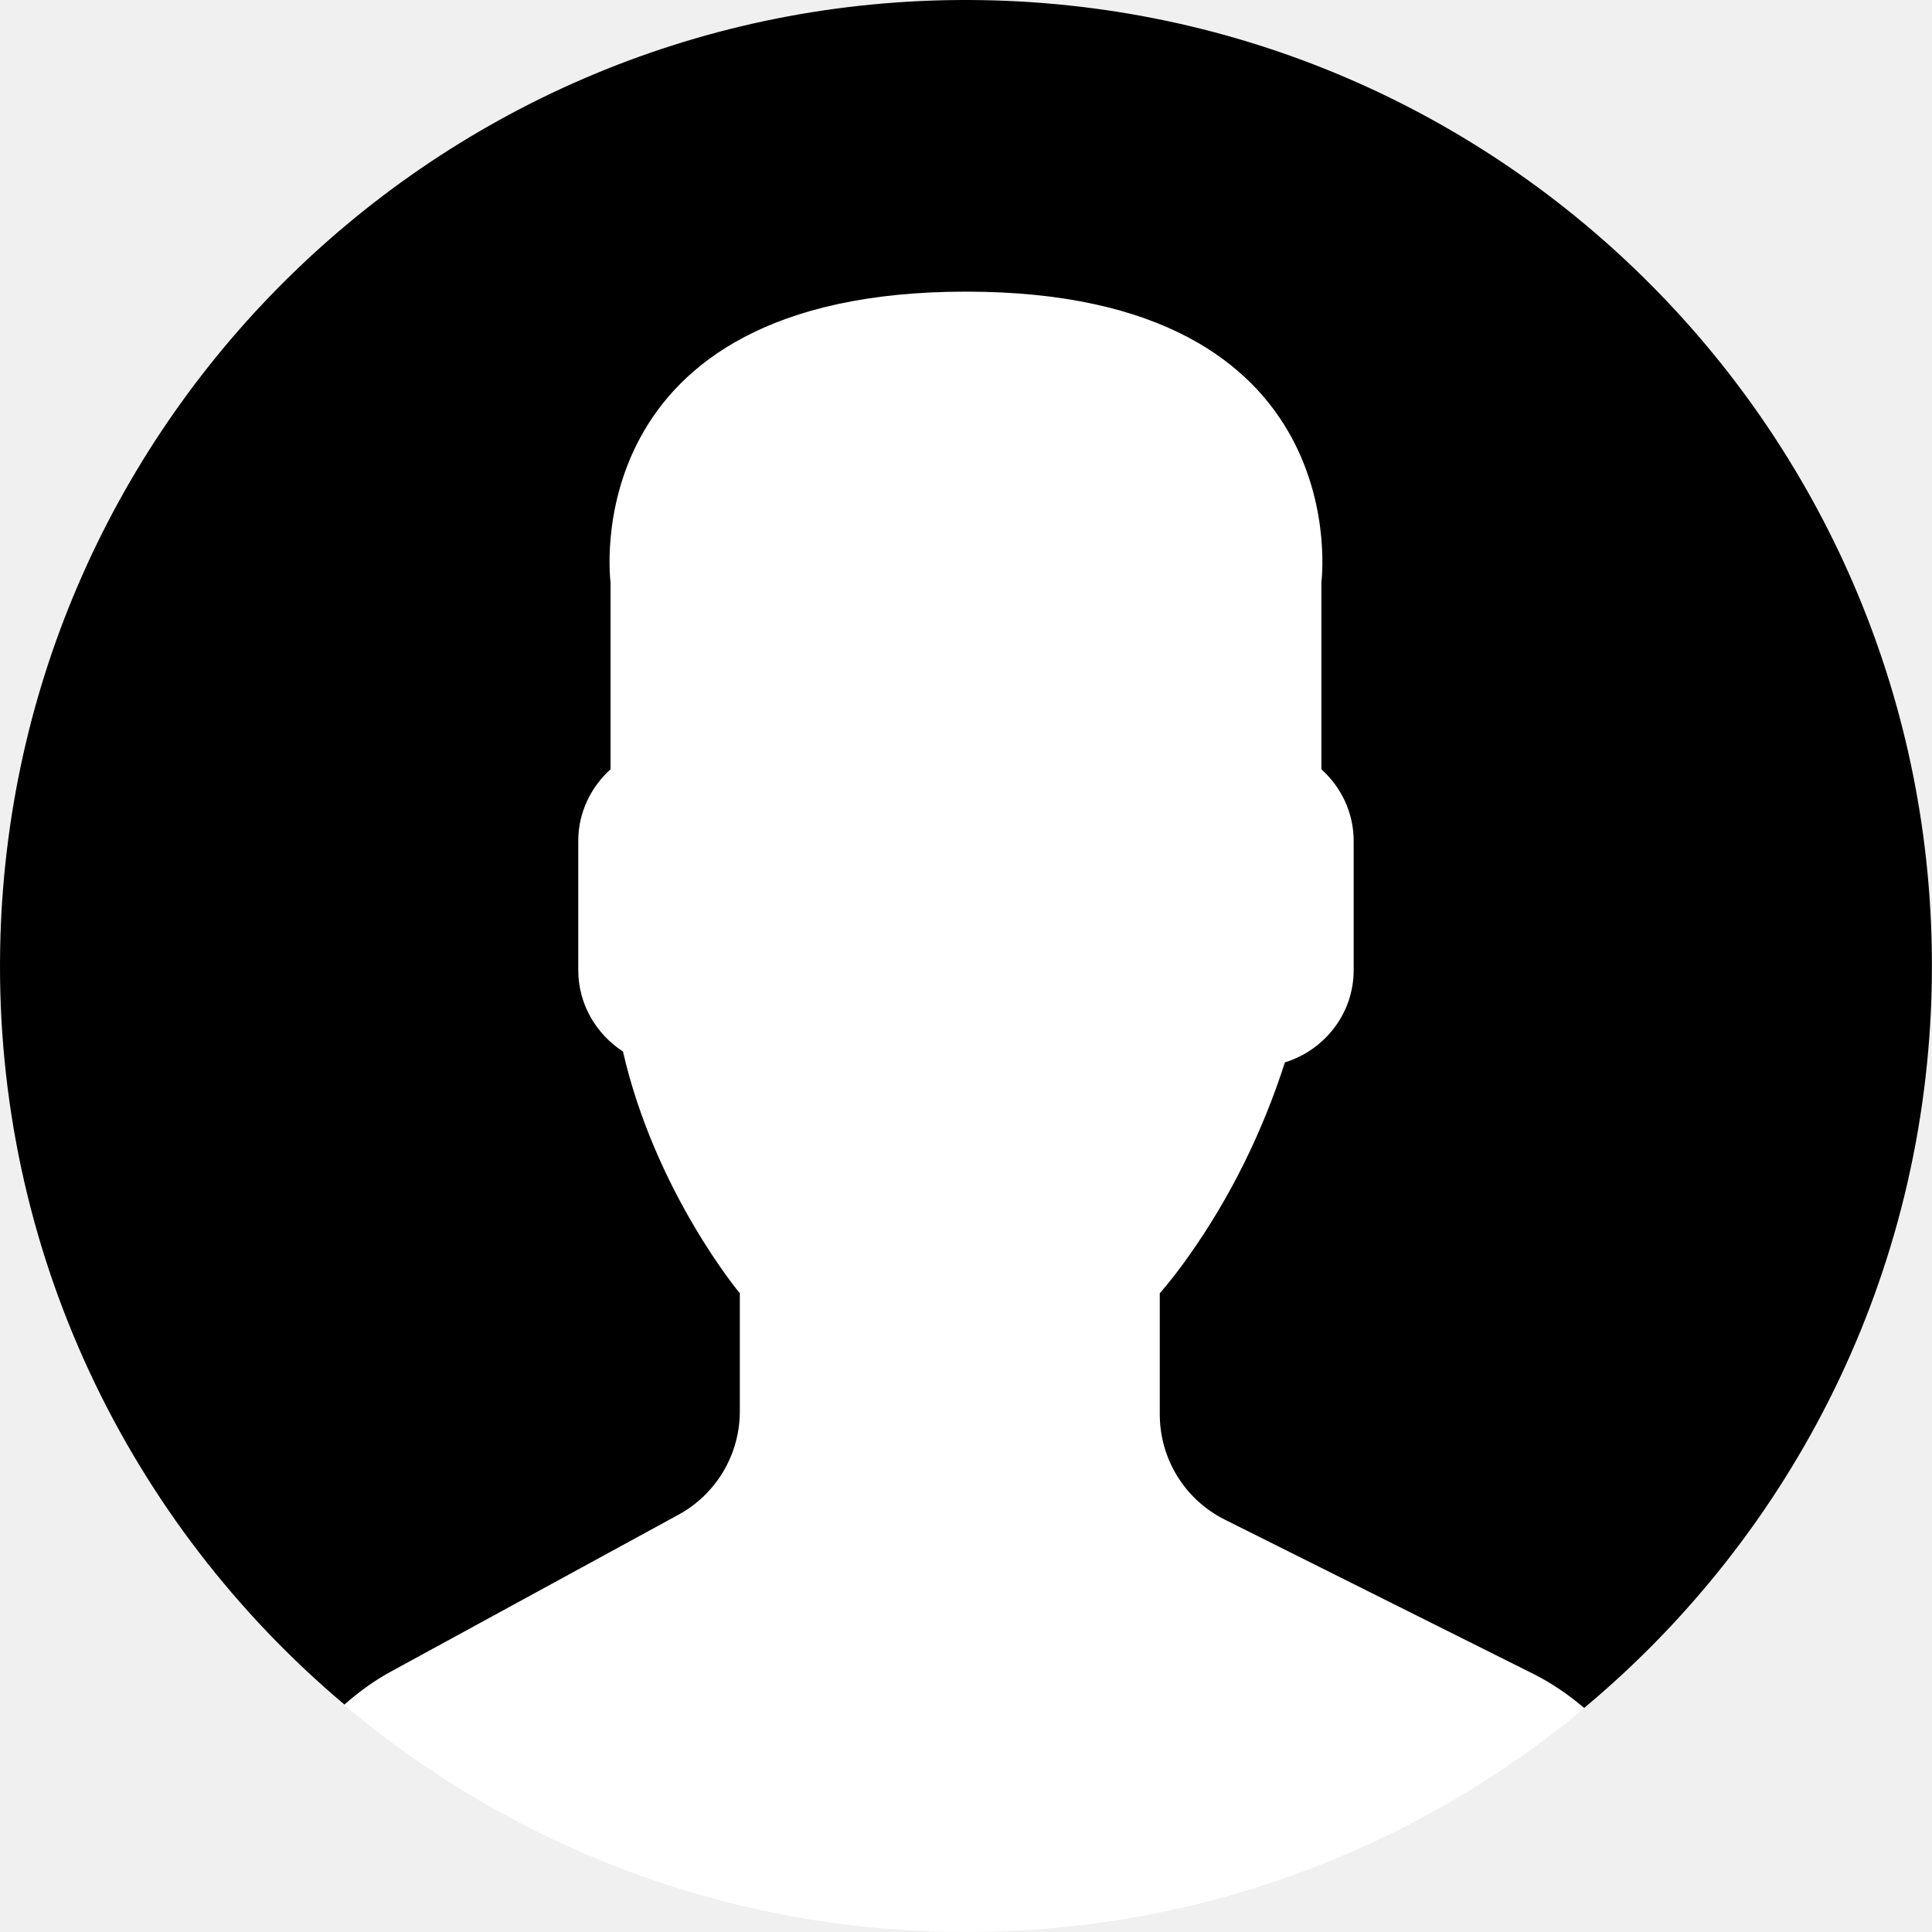
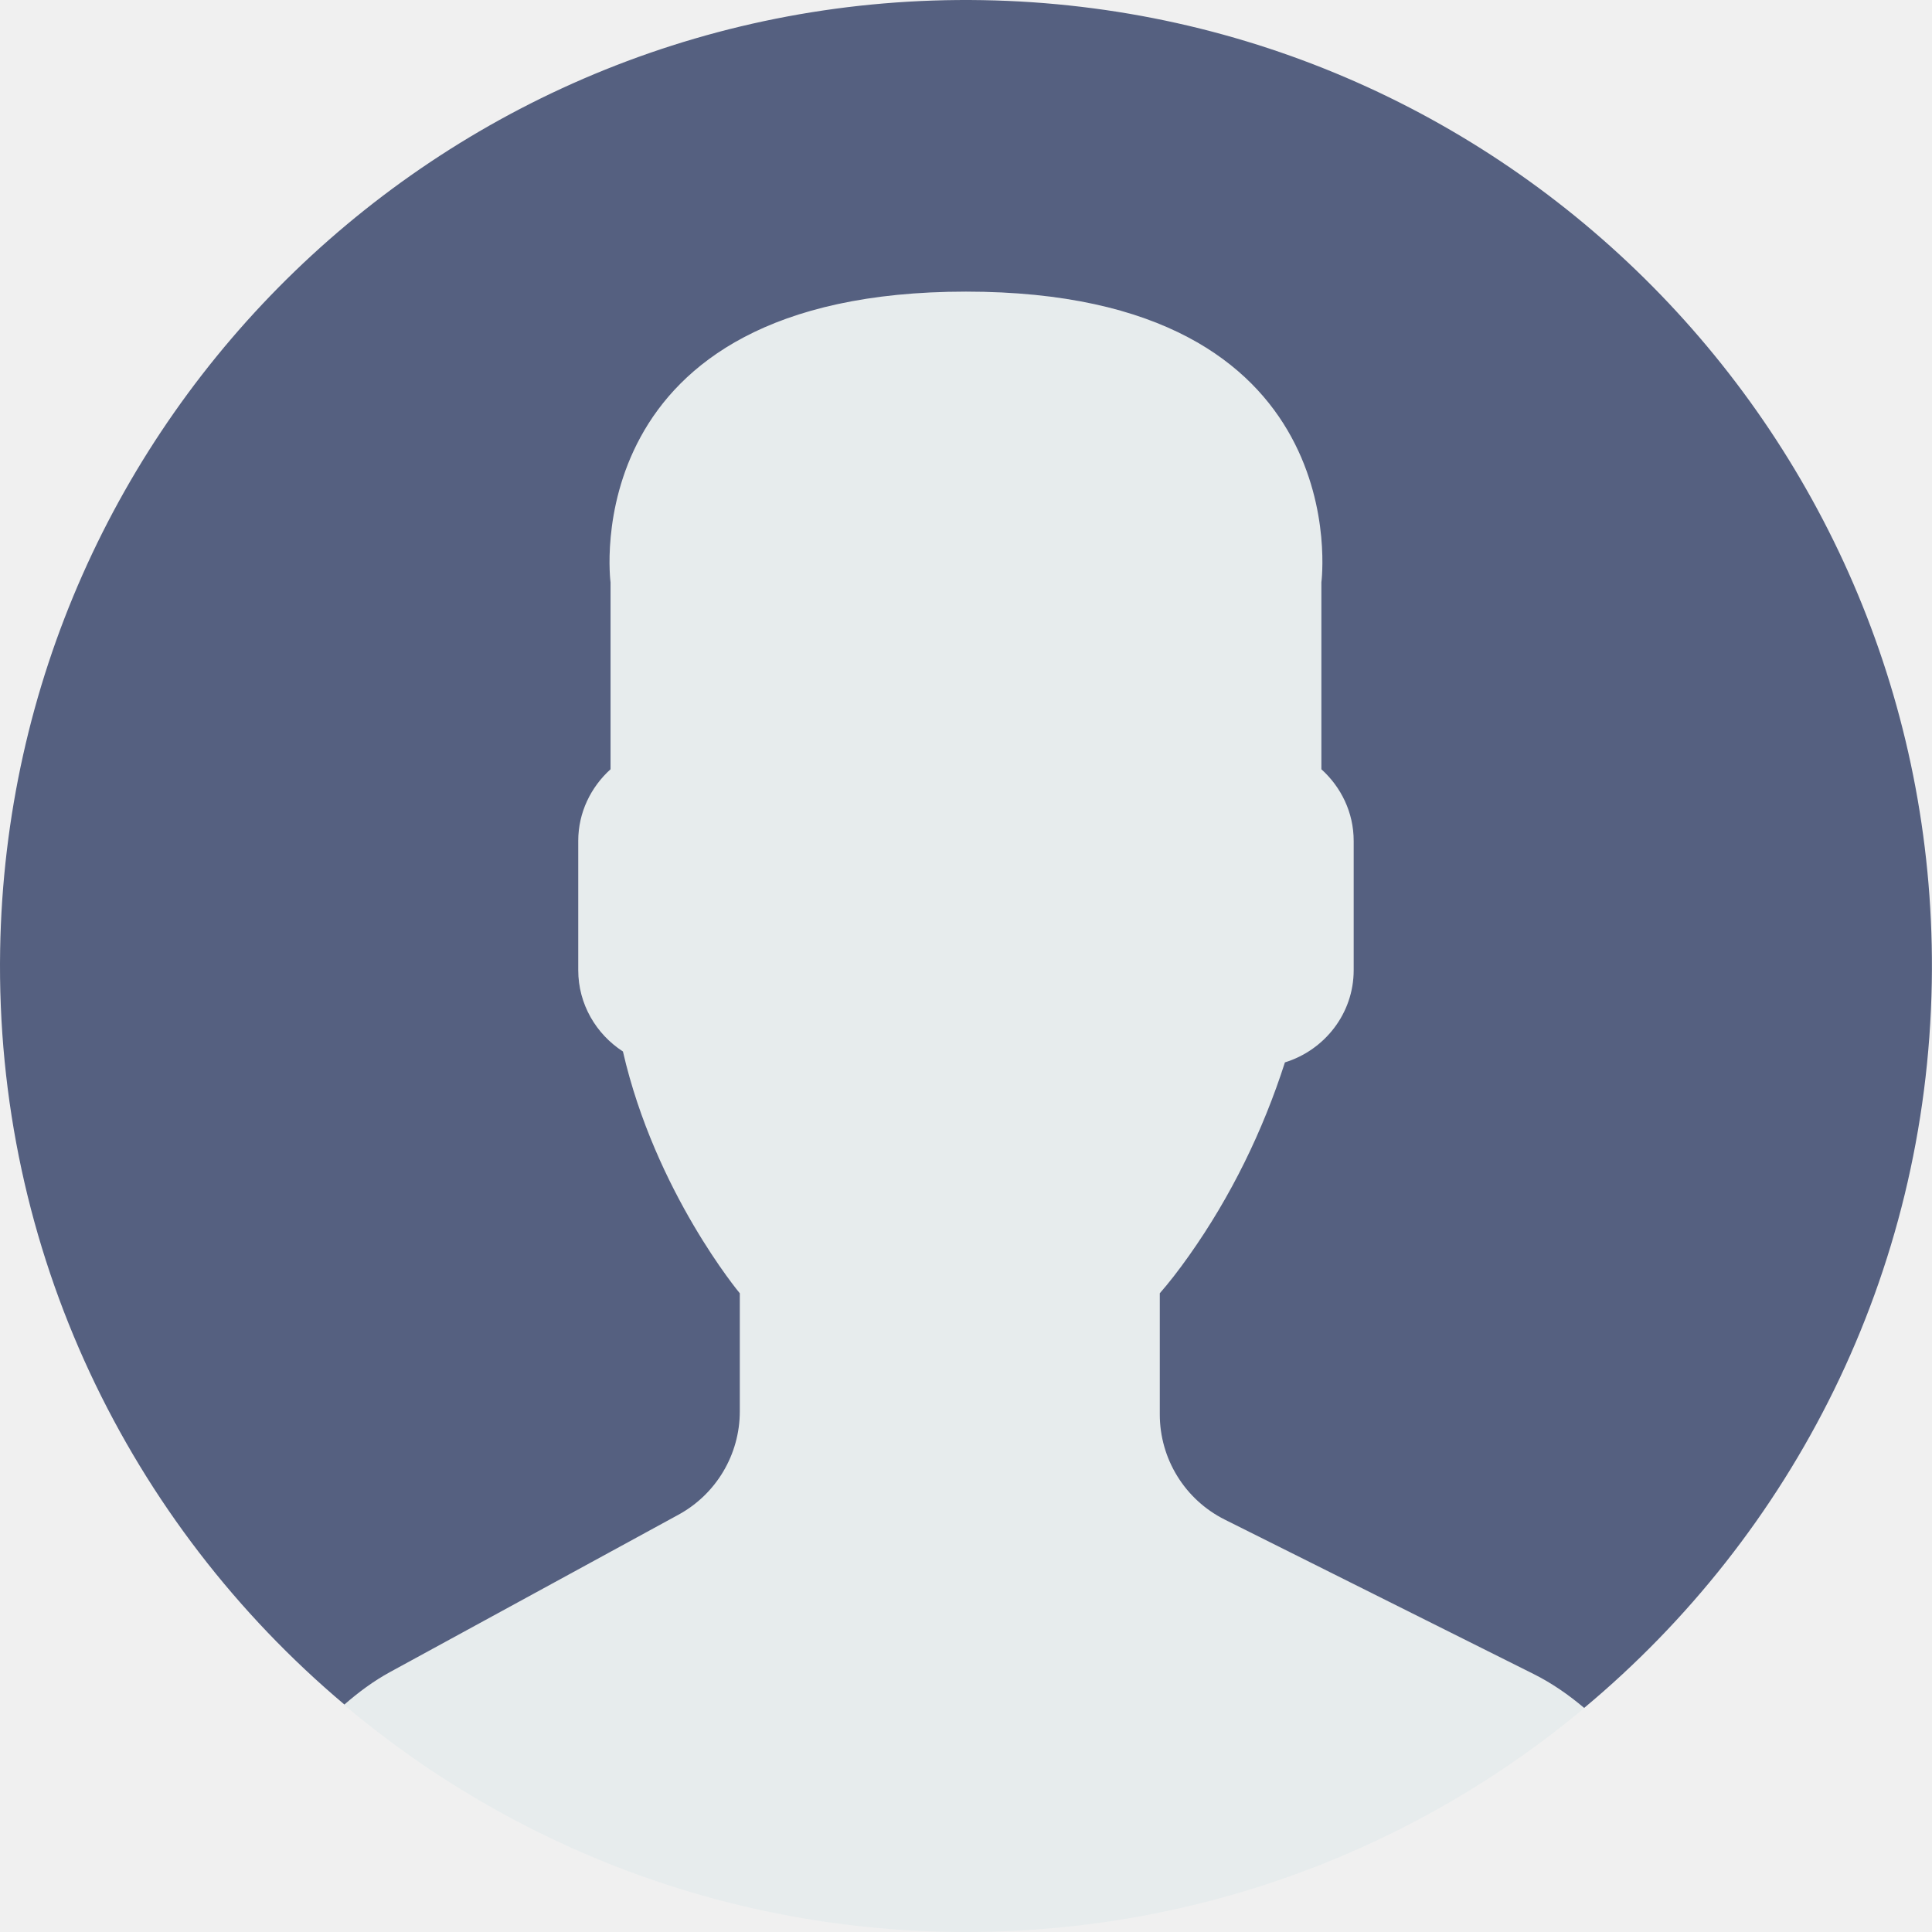
- <svg xmlns="http://www.w3.org/2000/svg" version="1.1" id="Capa_1" x="0px" y="0px" viewBox="0 0 53 53" style="enable-background:new 0 0 53 53;" xml:space="preserve">
-   <path style="fill:#ffffff;" d="M18.613,41.552l-7.907,4.313c-0.464,0.253-0.881,0.564-1.269,0.903C14.047,50.655,19.998,53,26.5,53  c6.454,0,12.367-2.31,16.964-6.144c-0.424-0.358-0.884-0.68-1.394-0.934l-8.467-4.233c-1.094-0.547-1.785-1.665-1.785-2.888v-3.322  c0.238-0.271,0.51-0.619,0.801-1.03c1.154-1.63,2.027-3.423,2.632-5.304c1.086-0.335,1.886-1.338,1.886-2.53v-3.546  c0-0.78-0.347-1.477-0.886-1.965v-5.126c0,0,1.053-7.977-9.75-7.977s-9.75,7.977-9.75,7.977v5.126  c-0.54,0.488-0.886,1.185-0.886,1.965v3.546c0,0.934,0.491,1.756,1.226,2.231c0.886,3.857,3.206,6.633,3.206,6.633v3.24  C20.296,39.899,19.65,40.986,18.613,41.552z" />
-   <g>
-     <path style="fill:#000000;" d="M26.953,0.004C12.32-0.246,0.254,11.414,0.004,26.047C-0.138,34.344,3.56,41.801,9.448,46.76   c0.385-0.336,0.798-0.644,1.257-0.894l7.907-4.313c1.037-0.566,1.683-1.653,1.683-2.835v-3.24c0,0-2.321-2.776-3.206-6.633   c-0.734-0.475-1.226-1.296-1.226-2.231v-3.546c0-0.78,0.347-1.477,0.886-1.965v-5.126c0,0-1.053-7.977,9.75-7.977   s9.75,7.977,9.75,7.977v5.126c0.54,0.488,0.886,1.185,0.886,1.965v3.546c0,1.192-0.8,2.195-1.886,2.53   c-0.605,1.881-1.478,3.674-2.632,5.304c-0.291,0.411-0.563,0.759-0.801,1.03V38.8c0,1.223,0.691,2.342,1.785,2.888l8.467,4.233   c0.508,0.254,0.967,0.575,1.39,0.932c5.71-4.762,9.399-11.882,9.536-19.9C53.246,12.32,41.587,0.254,26.953,0.004z" />
-   </g>
-   <g>
- 	</g>
-   <g>
- 	</g>
-   <g>
- 	</g>
-   <g>
- 	</g>
-   <g>
- 	</g>
-   <g>
- 	</g>
-   <g>
- 	</g>
-   <g>
- 	</g>
-   <g>
- 	</g>
-   <g>
- 	</g>
-   <g>
- 	</g>
-   <g>
- 	</g>
-   <g>
- 	</g>
-   <g>
- 	</g>
-   <g>
- 	</g>
+ <svg xmlns="http://www.w3.org/2000/svg" version="1.1" id="default_avatar" x="0px" y="0px" viewBox="0 0 53 53" style="enable-background:new 0 0 53 53;" xml:space="preserve">
+   <path style="fill:#E7ECED;" d="M18.613,41.552l-7.907,4.313c-0.464,0.253-0.881,0.564-1.269,0.903C14.047,50.655,19.998,53,26.5,53   c6.454,0,12.367-2.31,16.964-6.144c-0.424-0.358-0.884-0.68-1.394-0.934l-8.467-4.233c-1.094-0.547-1.785-1.665-1.785-2.888v-3.322   c0.238-0.271,0.51-0.619,0.801-1.03c1.154-1.63,2.027-3.423,2.632-5.304c1.086-0.335,1.886-1.338,1.886-2.53v-3.546   c0-0.78-0.347-1.477-0.886-1.965v-5.126c0,0,1.053-7.977-9.75-7.977s-9.75,7.977-9.75,7.977v5.126   c-0.54,0.488-0.886,1.185-0.886,1.965v3.546c0,0.934,0.491,1.756,1.226,2.231c0.886,3.857,3.206,6.633,3.206,6.633v3.24   C20.296,39.899,19.65,40.986,18.613,41.552z" />
+   <path style="fill:#556080;" d="M26.953,0.004C12.32-0.246,0.254,11.414,0.004,26.047C-0.138,34.344,3.56,41.801,9.448,46.76   c0.385-0.336,0.798-0.644,1.257-0.894l7.907-4.313c1.037-0.566,1.683-1.653,1.683-2.835v-3.24c0,0-2.321-2.776-3.206-6.633   c-0.734-0.475-1.226-1.296-1.226-2.231v-3.546c0-0.78,0.347-1.477,0.886-1.965v-5.126c0,0-1.053-7.977,9.75-7.977   s9.75,7.977,9.75,7.977v5.126c0.54,0.488,0.886,1.185,0.886,1.965v3.546c0,1.192-0.8,2.195-1.886,2.53   c-0.605,1.881-1.478,3.674-2.632,5.304c-0.291,0.411-0.563,0.759-0.801,1.03V38.8c0,1.223,0.691,2.342,1.785,2.888l8.467,4.233   c0.508,0.254,0.967,0.575,1.39,0.932c5.71-4.762,9.399-11.882,9.536-19.9C53.246,12.32,41.587,0.254,26.953,0.004z" />
</svg>
